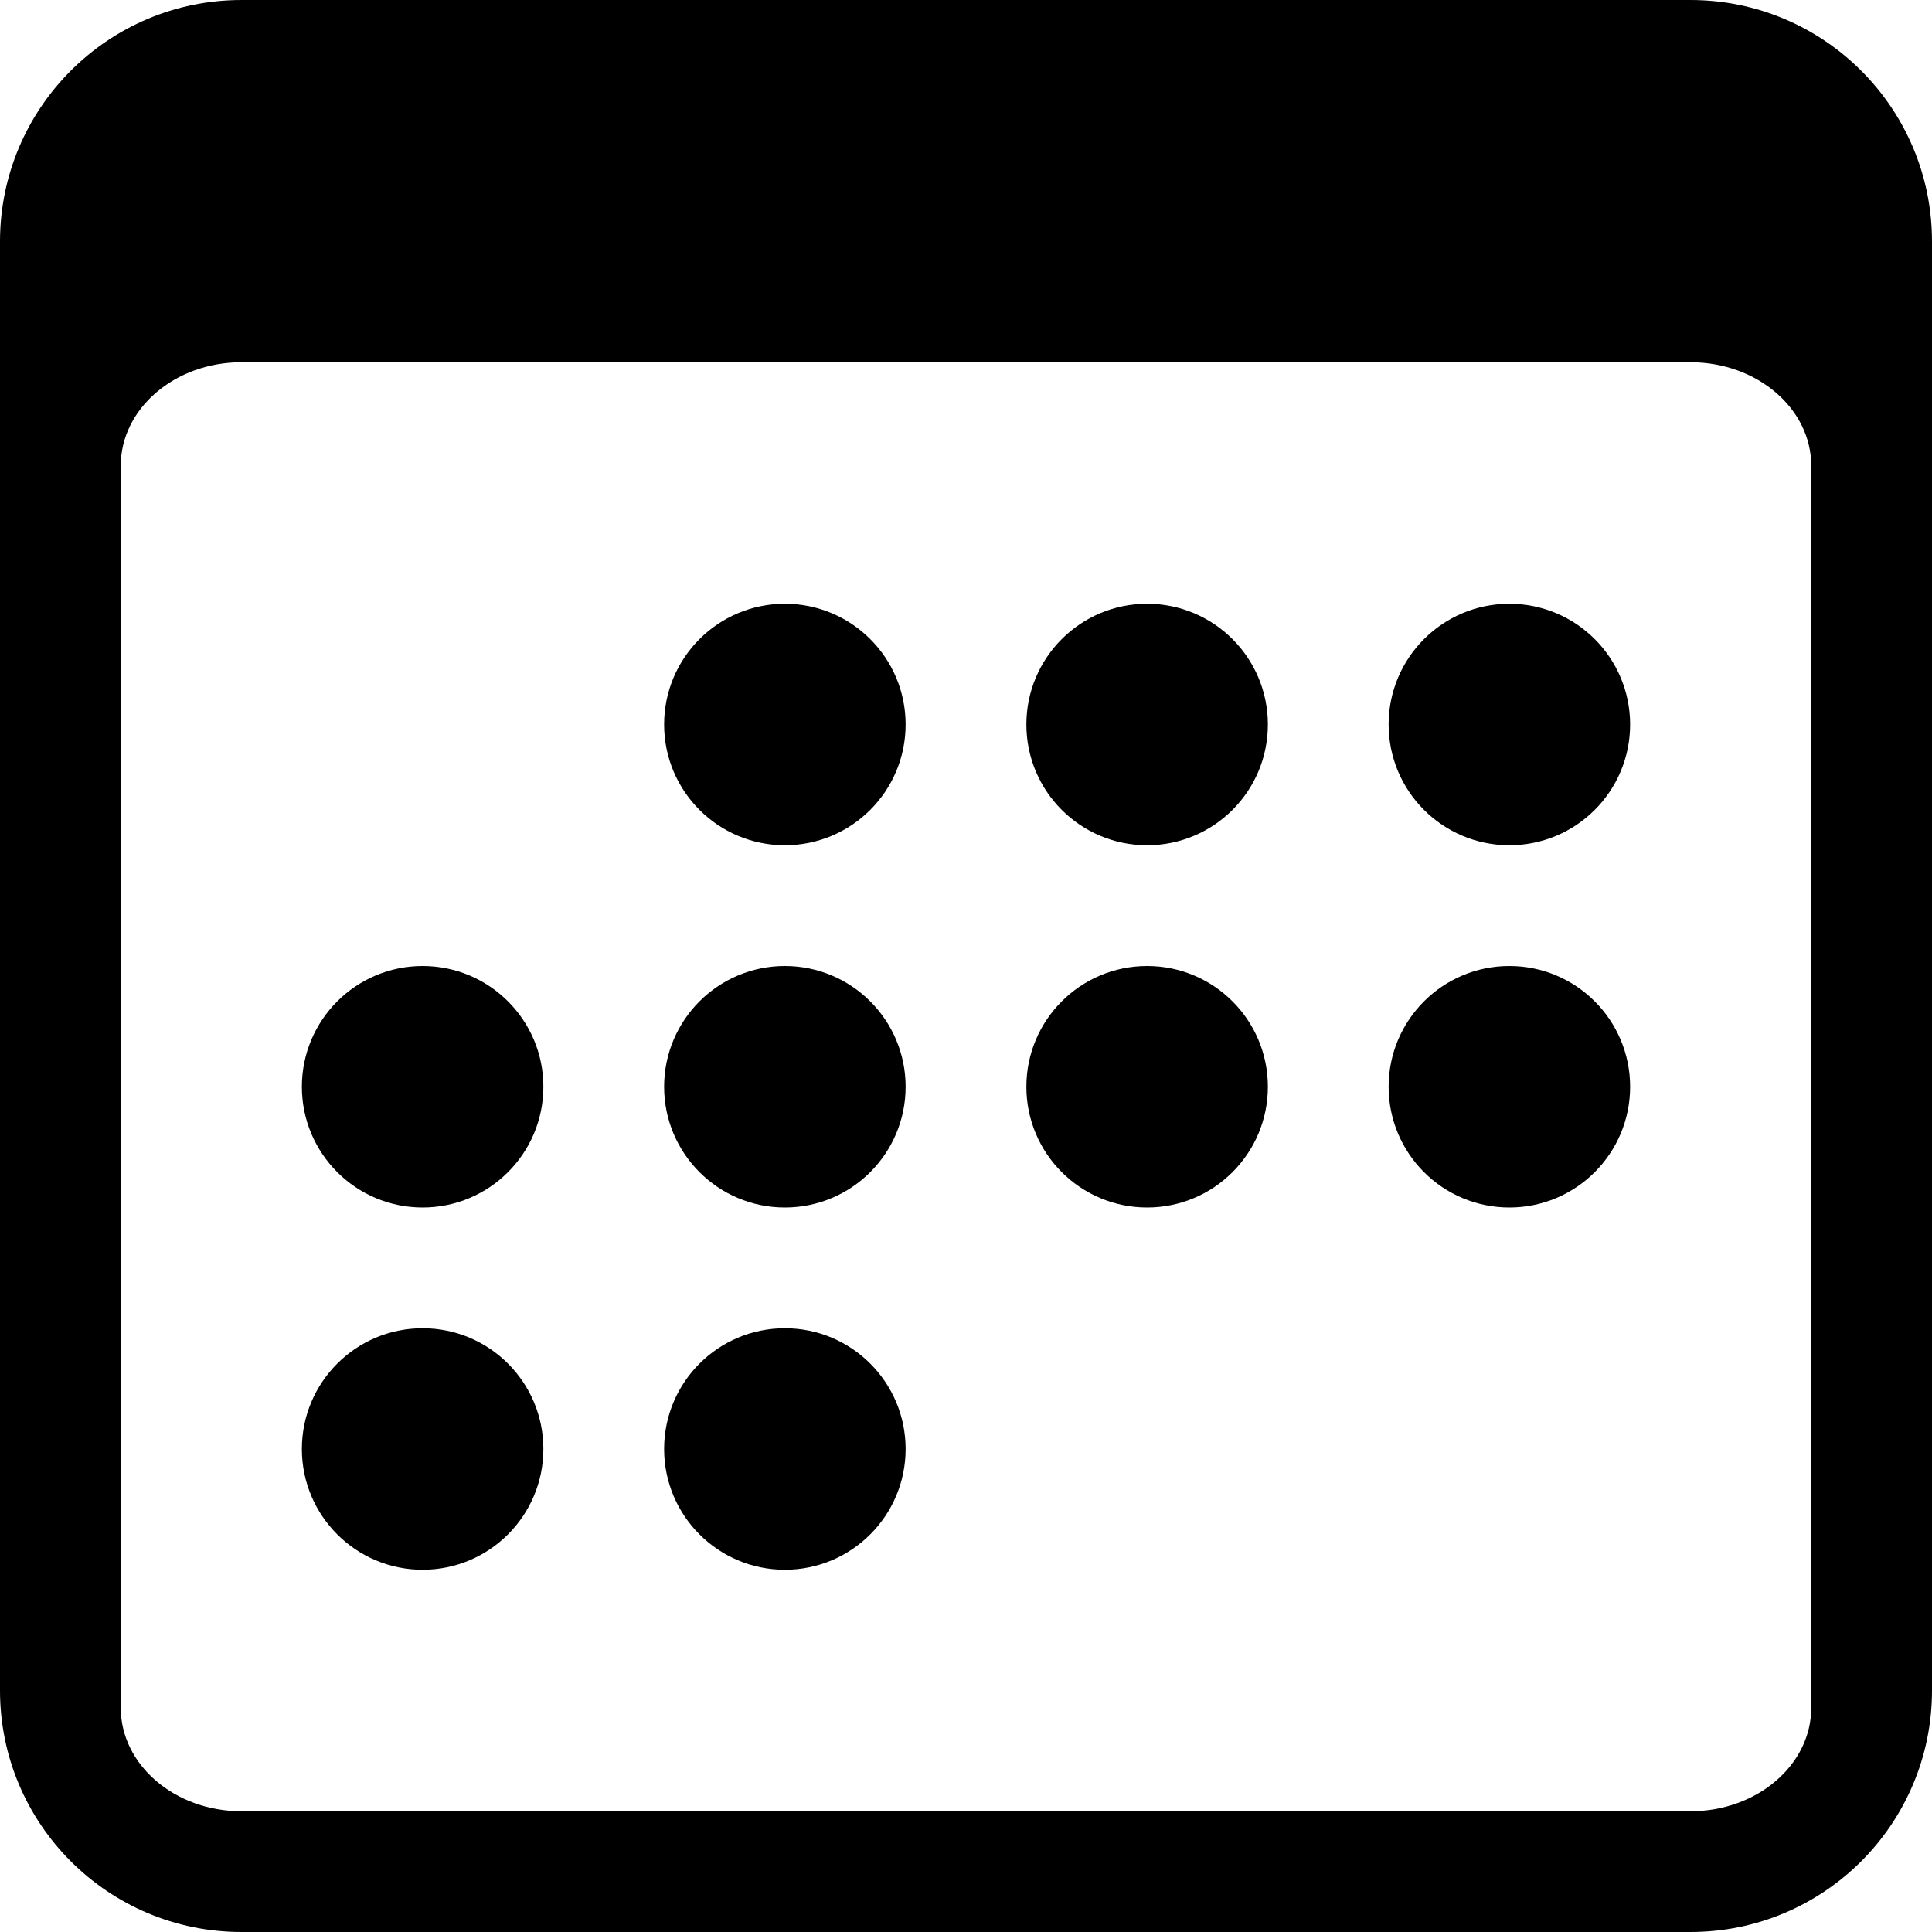
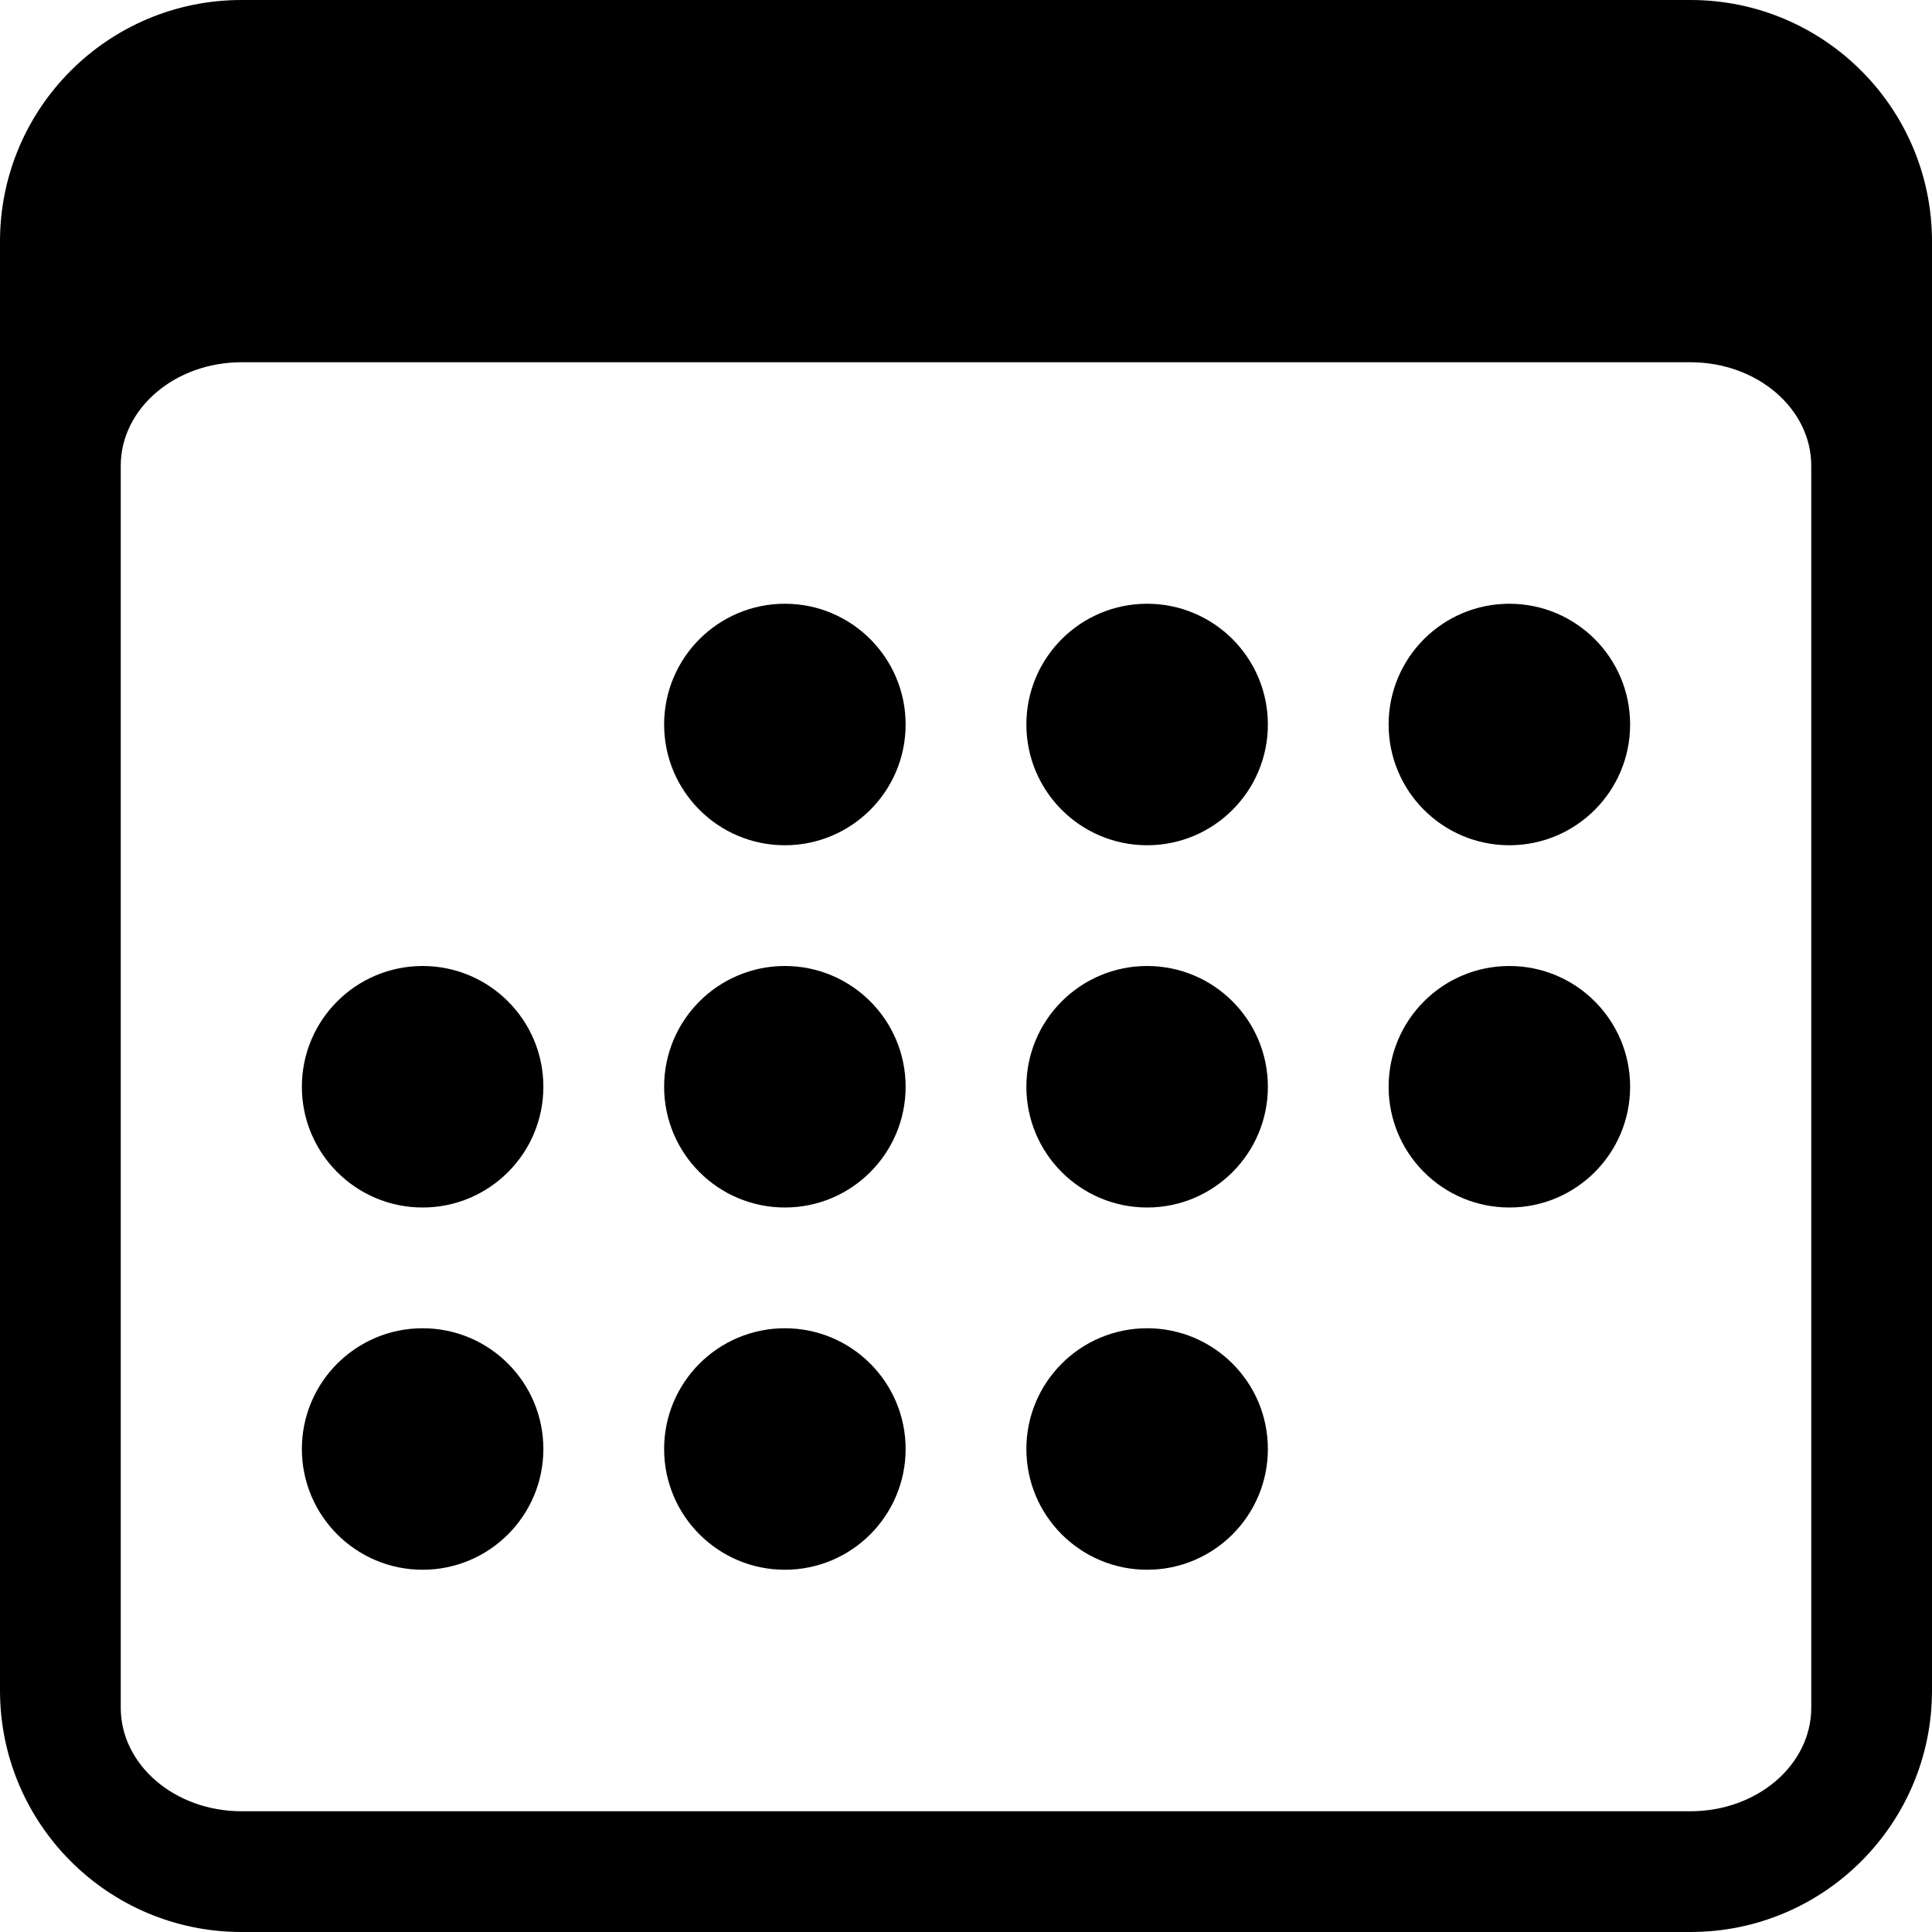
- <svg xmlns="http://www.w3.org/2000/svg" class="lecture-date-icon" viewBox="0 0 16 16" aria-hidden="true" focusable="false" style="fill:currentColor;stroke:none;">
+ <svg xmlns="http://www.w3.org/2000/svg" width="16" height="16" fill="currentColor" class="bi bi-calendar3" viewBox="0 0 16 16">
  <path d="M14 0H2a2 2 0 0 0-2 2v12a2 2 0 0 0 2 2h12a2 2 0 0 0 2-2V2a2 2 0 0 0-2-2M1 3.857C1 3.384 1.448 3 2 3h12c.552 0 1 .384 1 .857v10.286c0 .473-.448.857-1 .857H2c-.552 0-1-.384-1-.857z" />
-   <path d="M6.5 7a1 1 0 1 0 0-2 1 1 0 0 0 0 2m3 0a1 1 0 1 0 0-2 1 1 0 0 0 0 2m3 0a1 1 0 1 0 0-2 1 1 0 0 0 0 2m-9 3a1 1 0 1 0 0-2 1 1 0 0 0 0 2m3 0a1 1 0 1 0 0-2 1 1 0 0 0 0 2m3 0a1 1 0 1 0 0-2 1 1 0 0 0 0 2m3 0a1 1 0 1 0 0-2 1 1 0 0 0 0 2m-9 3a1 1 0 1 0 0-2 1 1 0 0 0 0 2m3 0a1 1 0 1 0 0-2 1 1 0 0 0 0 2" />
+   <path d="M6.5 7a1 1 0 1 0 0-2 1 1 0 0 0 0 2m3 0a1 1 0 1 0 0-2 1 1 0 0 0 0 2m3 0a1 1 0 1 0 0-2 1 1 0 0 0 0 2m-9 3a1 1 0 1 0 0-2 1 1 0 0 0 0 2m3 0a1 1 0 1 0 0-2 1 1 0 0 0 0 2m3 0a1 1 0 1 0 0-2 1 1 0 0 0 0 2m3 0a1 1 0 1 0 0-2 1 1 0 0 0 0 2m-9 3a1 1 0 1 0 0-2 1 1 0 0 0 0 2m3 0a1 1 0 1 0 0-2 1 1 0 0 0 0 2m3 0a1 1 0 1 0 0-2 1 1 0 0 0 0 2" />
</svg>
